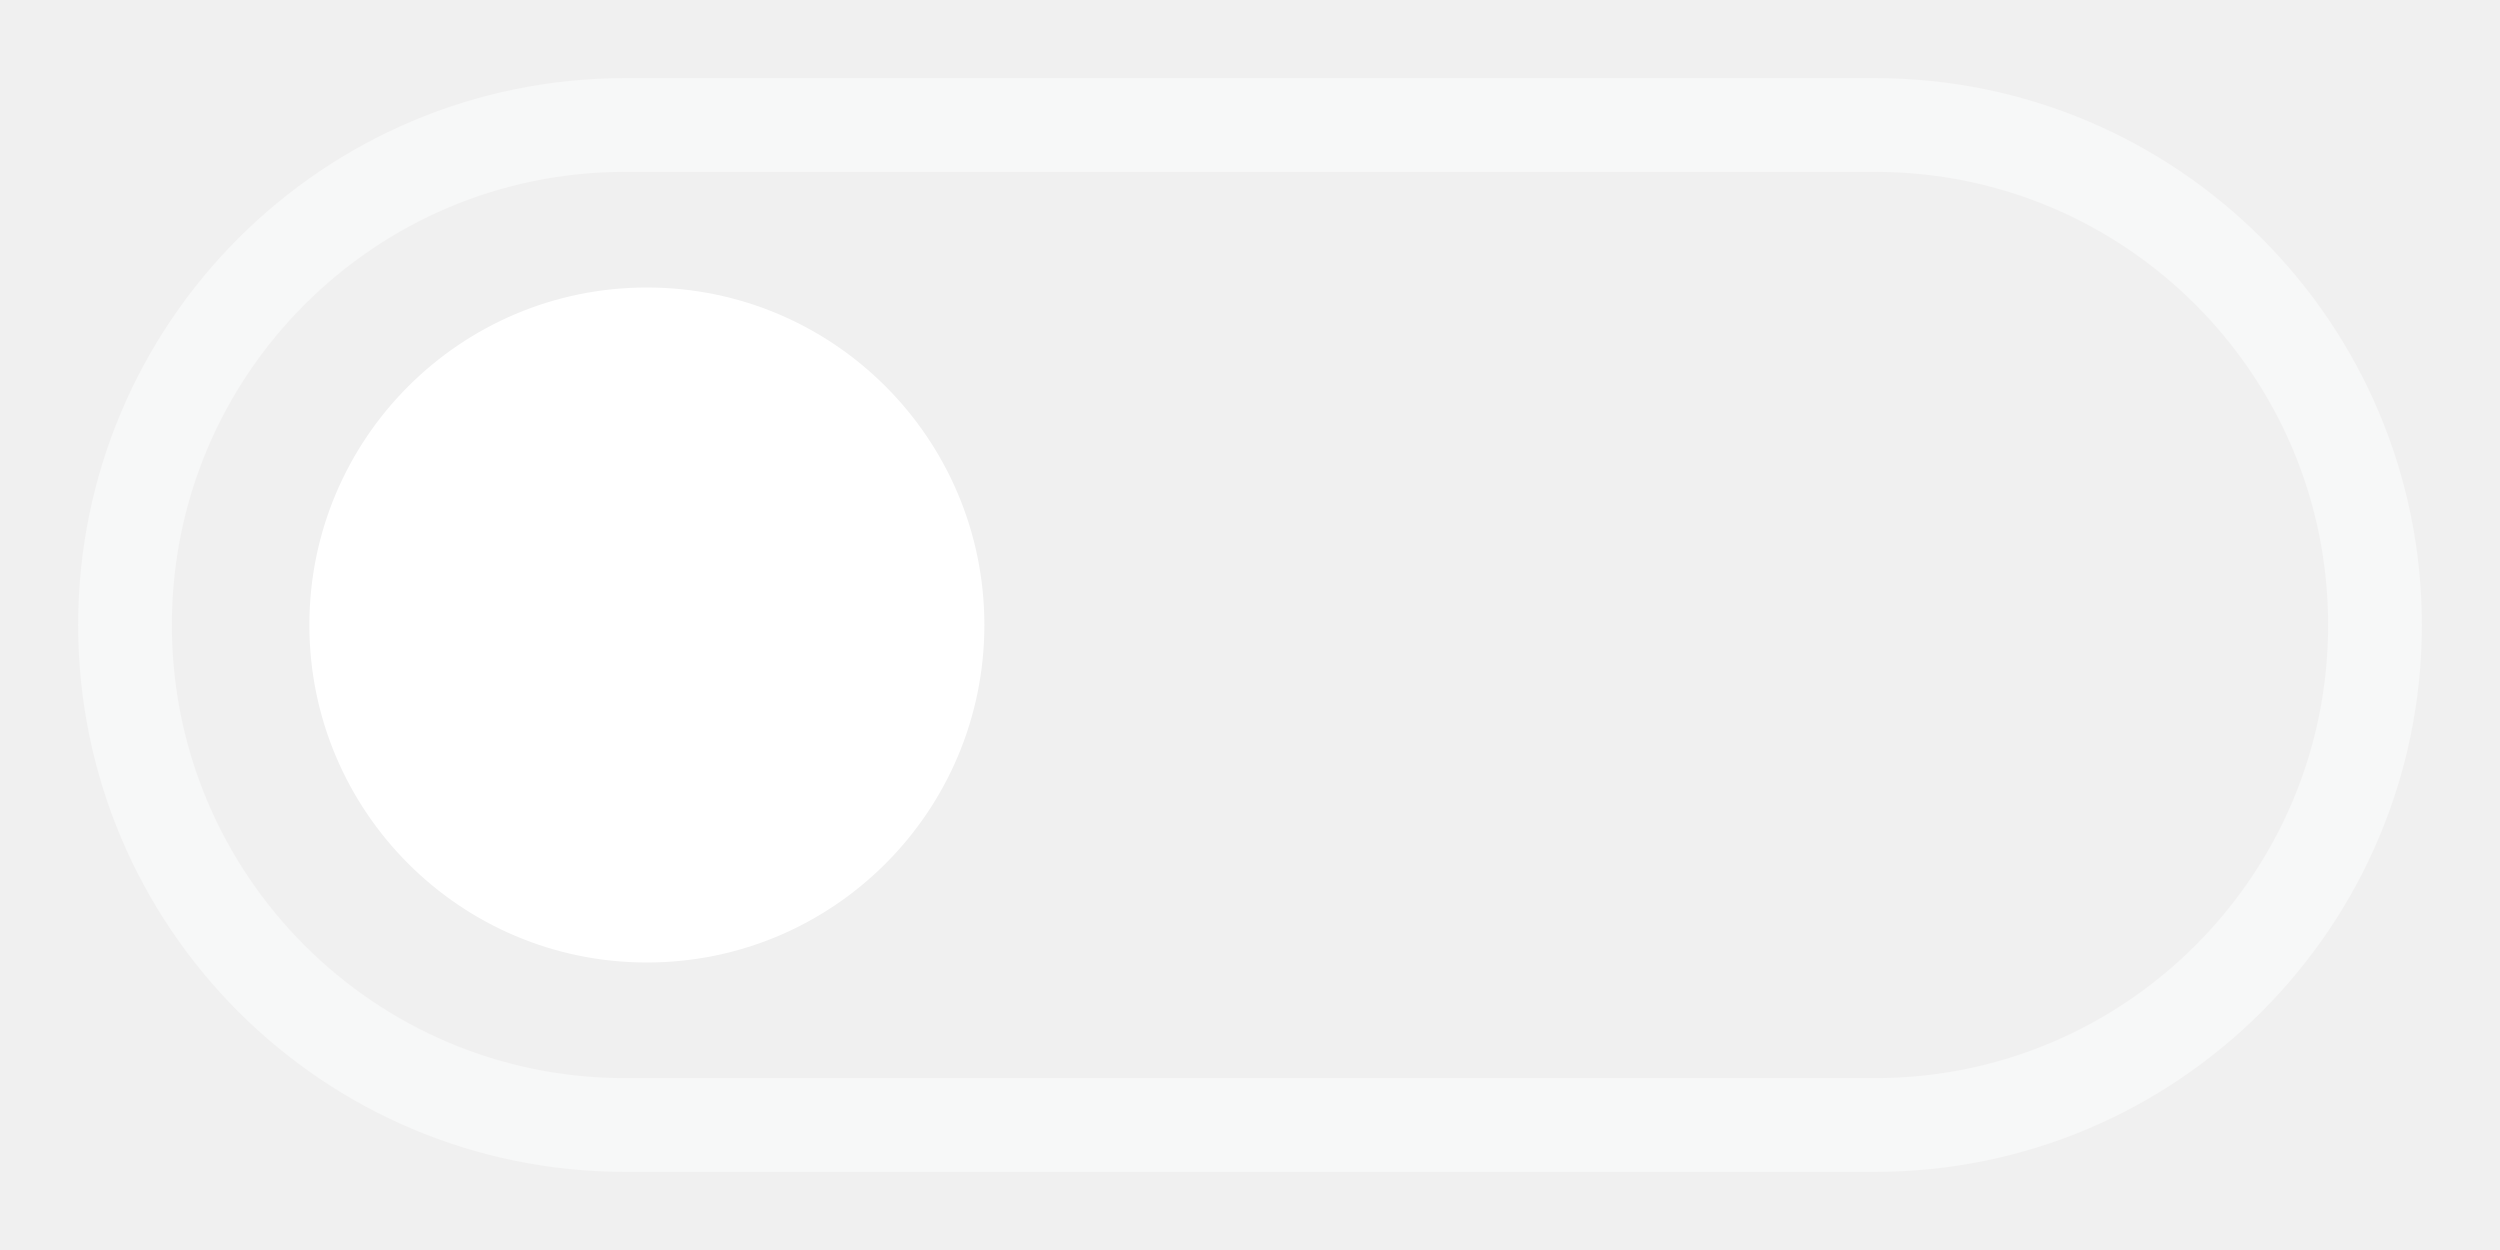
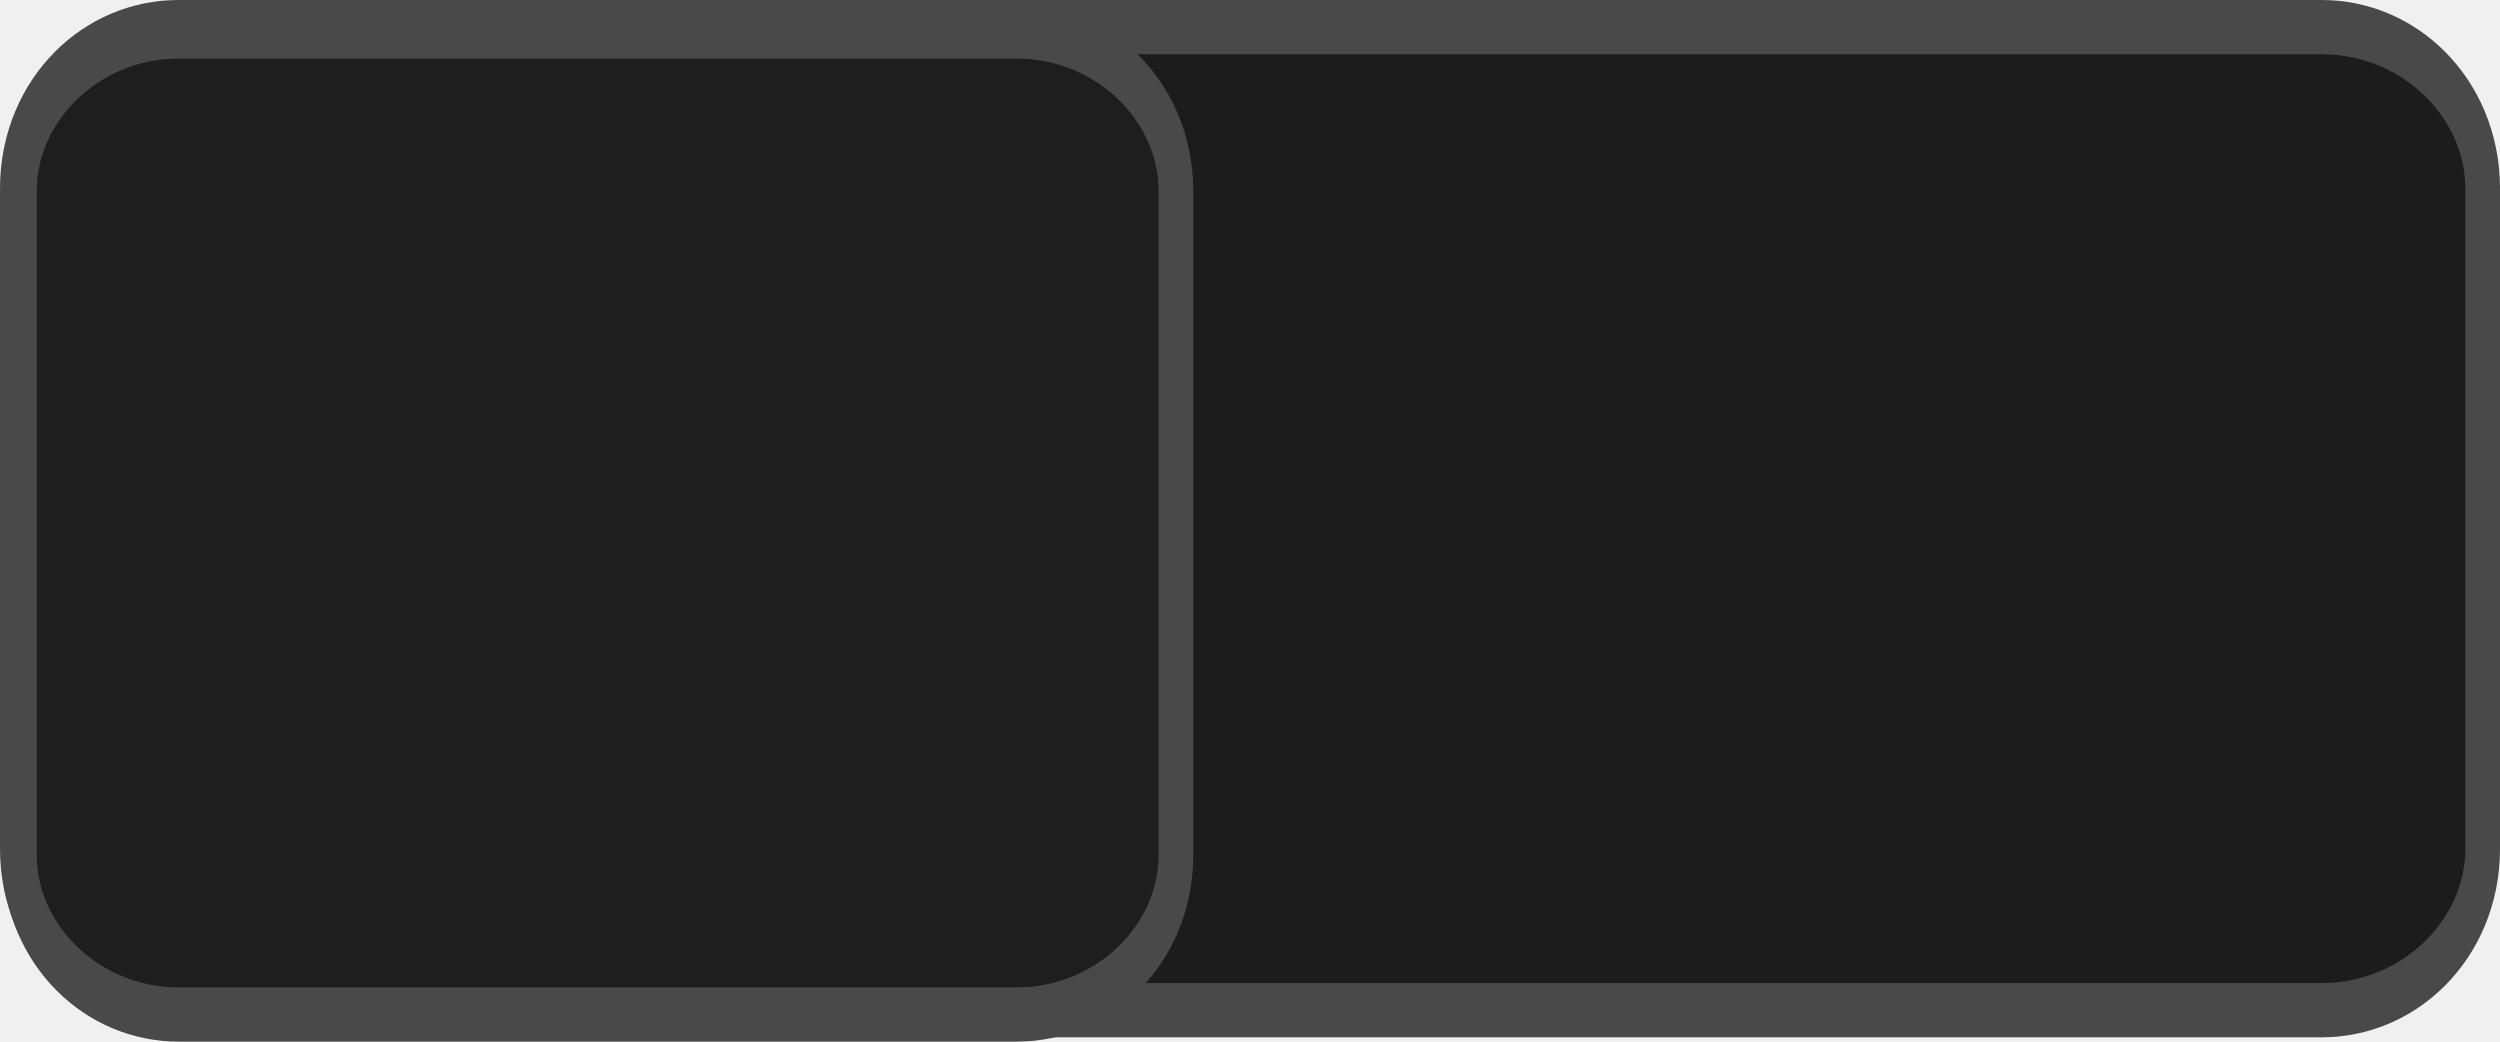
- <svg xmlns="http://www.w3.org/2000/svg" width="40" height="20" viewBox="0 0 40 20" version="1.1" id="svg6">
-   <defs id="defs10" />
-   <rect x="2" y="2" width="36" height="16" rx="8" ry="8" fill="#FFFFFF" opacity="0.3" id="rect2" style="fill:#ffffff;stroke:#feffff;stroke-opacity:1;fill-opacity:0.03;opacity:0.5;stroke-width:1.5;stroke-miterlimit:4;stroke-dasharray:none" />
-   <circle cx="10.35" cy="10" r="5.4" id="circle4" style="fill:#ffffff;fill-opacity:1;stroke:#00ffff;stroke-width:0.9;stroke-opacity:0" />
+ <svg xmlns="http://www.w3.org/2000/svg" xmlns:xlink="http://www.w3.org/1999/xlink" width="48" height="20" id="svg2857" version="1.1">
+   <defs id="defs2859">
+     <linearGradient id="linearGradient37802-8">
+       <stop id="stop37804-1" offset="0" style="stop-color:#2c2c2c;stop-opacity:1" />
+       <stop id="stop37806-8" offset="1" style="stop-color:#16191a;stop-opacity:1" />
+     </linearGradient>
+     <linearGradient y2="492.528" x2="610.138" y1="501.439" x1="610.138" gradientTransform="matrix(1.591837,0,0,0.8571429,-900.5612,-423.9286)" gradientUnits="userSpaceOnUse" id="linearGradient13602" xlink:href="#linearGradient37802-8" />
+   </defs>
+   <g id="layer1" transform="translate(-452.6431,-781.6968)">
+     <g transform="matrix(0.6526046,0,0,0.8055442,99.59264,-636.3217)" id="g37994">
+       <g id="g863" transform="matrix(0.7401128,0,0,0.9372796,149.6074,110.8892)">
+         <g transform="translate(-115,1277)" id="g37996">
+           <rect style="color:#000000;display:inline;overflow:visible;visibility:visible;fill:#1c1c1c;fill-opacity:1;fill-rule:nonzero;stroke:#494949;stroke-width:1.379;stroke-linecap:butt;stroke-linejoin:miter;stroke-miterlimit:4;stroke-dasharray:none;stroke-dashoffset:0;stroke-opacity:1;marker:none;enable-background:new" id="rect38000" width="98" height="25" x="644.5" y="483.5" rx="6.408" ry="4.1" />
+         </g>
+         <g id="g38002" transform="translate(-49.94621,-1.890275)">
+           <g id="g38004" style="display:inline" transform="translate(-115,1247)">
+             <rect style="color:#000000;display:inline;overflow:visible;visibility:visible;fill:#1E1E1E;fill-opacity:1;fill-rule:nonzero;stroke:#494949;stroke-width:1.379;stroke-linecap:butt;stroke-linejoin:miter;stroke-miterlimit:4;stroke-dasharray:none;stroke-dashoffset:0;stroke-opacity:1;marker:none;enable-background:accumulate" id="rect38006" width="45.97" height="25" x="694.53" y="515.5" rx="6.333" ry="4.051" />
+           </g>
+         </g>
+       </g>
+     </g>
+   </g>
</svg>
